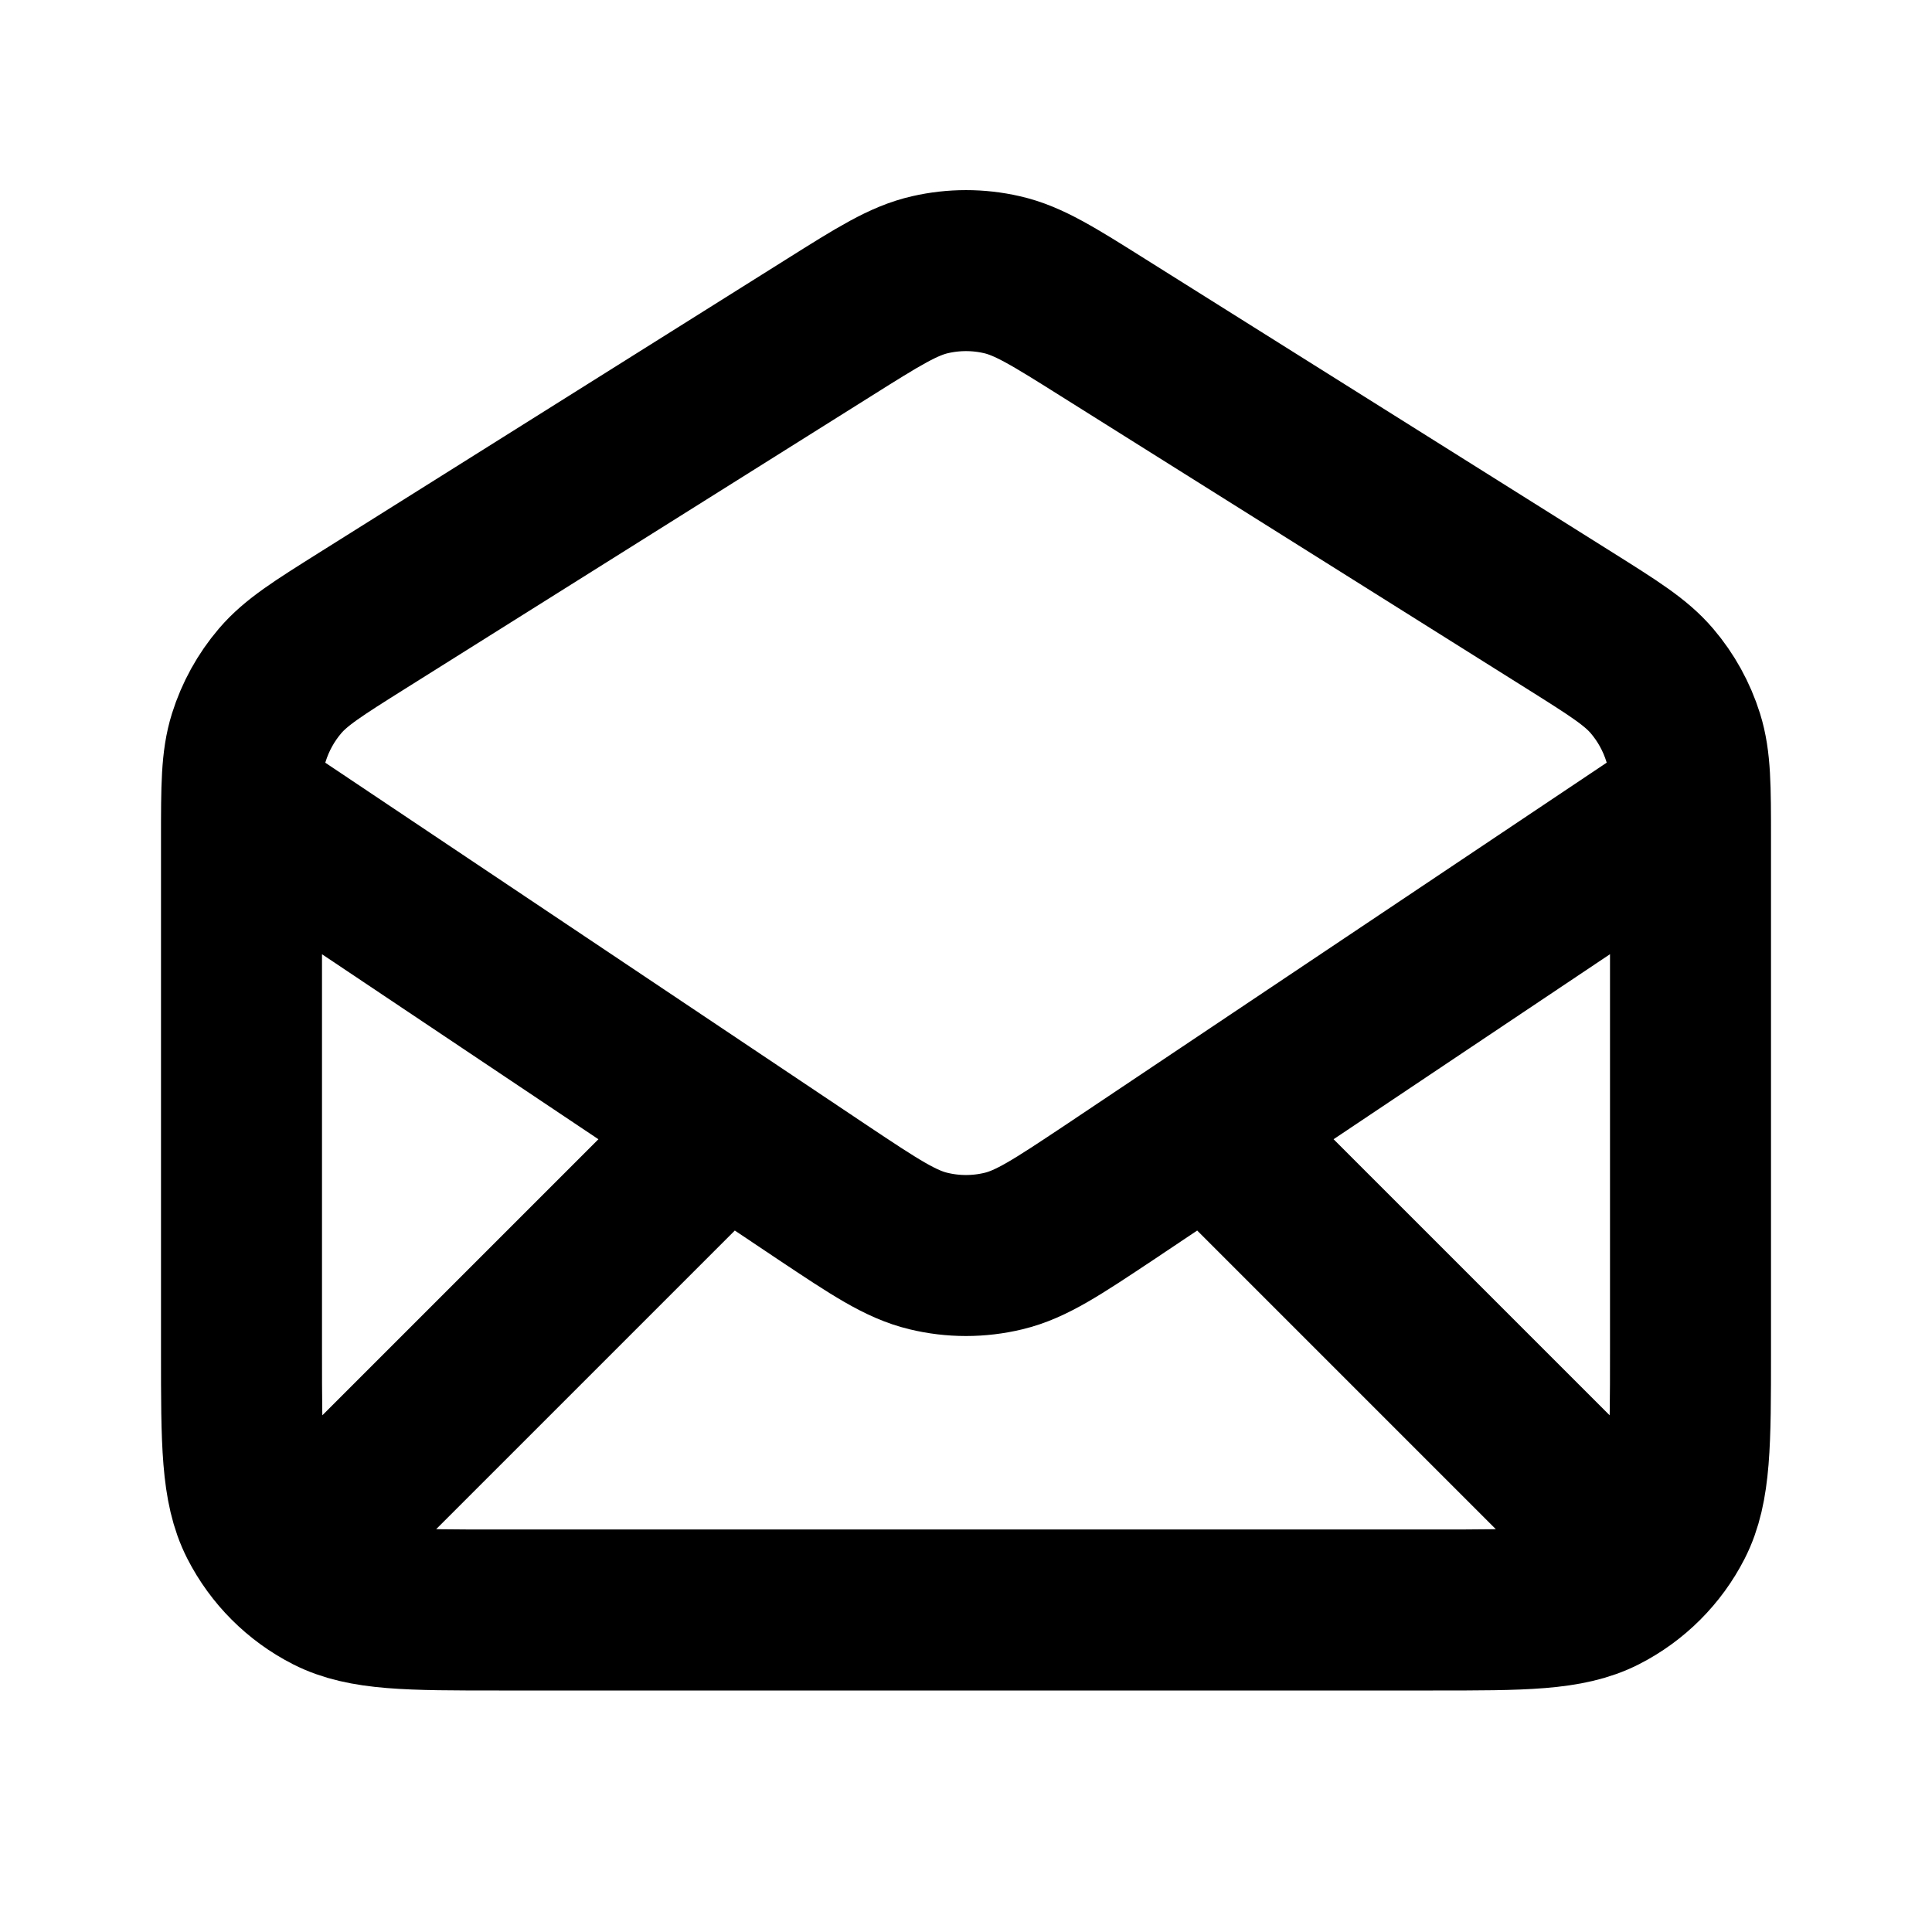
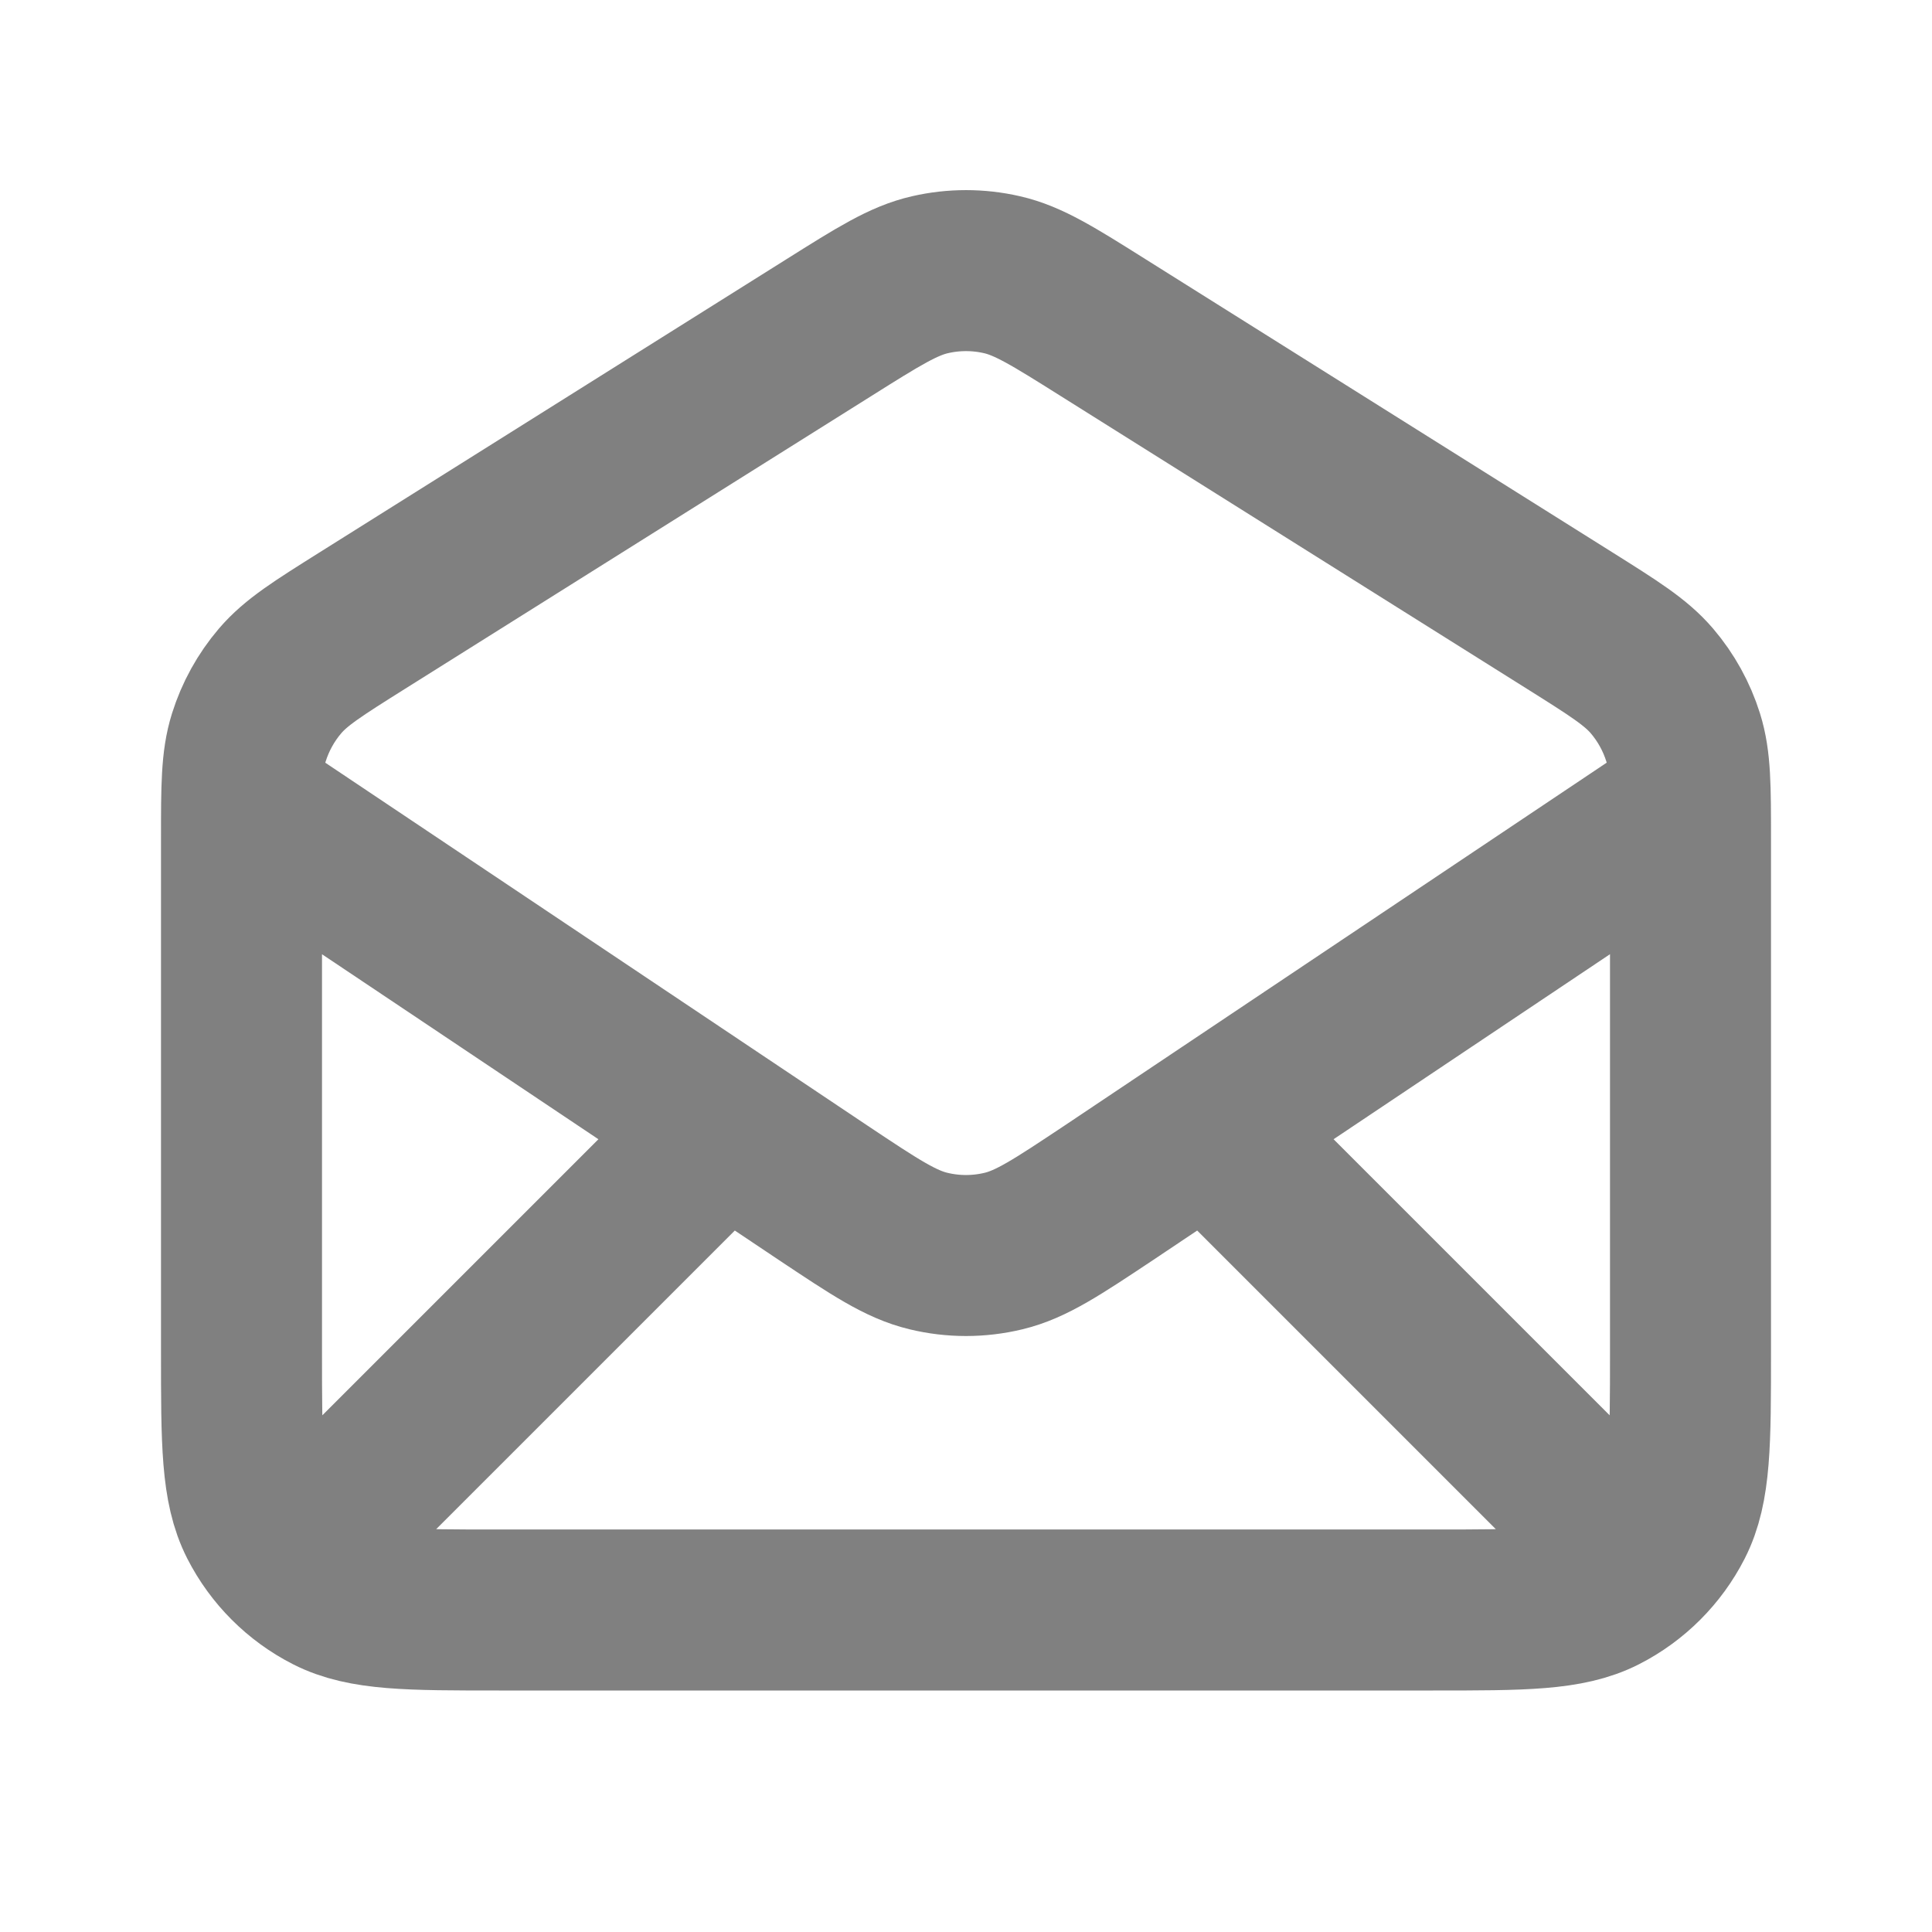
<svg xmlns="http://www.w3.org/2000/svg" width="800px" height="800px" viewBox="0 0 24 24" fill="none">
-   <path d="M4 19L9 14M20 19L15 14M3.028 10L10.225 14.817C10.866 15.244 11.187 15.458 11.534 15.541C11.84 15.615 12.159 15.615 12.466 15.541C12.812 15.458 13.133 15.244 13.775 14.817L20.971 10M10.298 4.069L4.498 7.711C3.951 8.055 3.678 8.226 3.479 8.459C3.304 8.664 3.172 8.903 3.091 9.161C3 9.452 3 9.775 3 10.421V16.8C3 17.92 3 18.48 3.218 18.908C3.41 19.284 3.716 19.59 4.092 19.782C4.52 20 5.08 20 6.2 20H17.8C18.92 20 19.48 20 19.908 19.782C20.284 19.59 20.59 19.284 20.782 18.908C21 18.48 21 17.92 21 16.8V10.421C21 9.775 21 9.452 20.909 9.161C20.828 8.903 20.696 8.664 20.521 8.459C20.322 8.226 20.049 8.055 19.502 7.711L13.702 4.069C13.085 3.681 12.776 3.487 12.445 3.412C12.152 3.345 11.848 3.345 11.555 3.412C11.224 3.487 10.915 3.681 10.298 4.069Z" stroke="#000000" stroke-width="2" stroke-linecap="round" stroke-linejoin="round" />
+   <path d="M4 19L9 14M20 19L15 14M3.028 10L10.225 14.817C10.866 15.244 11.187 15.458 11.534 15.541C11.84 15.615 12.159 15.615 12.466 15.541C12.812 15.458 13.133 15.244 13.775 14.817L20.971 10M10.298 4.069L4.498 7.711C3.951 8.055 3.678 8.226 3.479 8.459C3.304 8.664 3.172 8.903 3.091 9.161C3 9.452 3 9.775 3 10.421V16.8C3 17.92 3 18.48 3.218 18.908C3.41 19.284 3.716 19.59 4.092 19.782C4.52 20 5.08 20 6.2 20H17.8C18.92 20 19.48 20 19.908 19.782C20.284 19.59 20.59 19.284 20.782 18.908C21 18.48 21 17.92 21 16.8V10.421C21 9.775 21 9.452 20.909 9.161C20.828 8.903 20.696 8.664 20.521 8.459C20.322 8.226 20.049 8.055 19.502 7.711L13.702 4.069C13.085 3.681 12.776 3.487 12.445 3.412C12.152 3.345 11.848 3.345 11.555 3.412C11.224 3.487 10.915 3.681 10.298 4.069Z" stroke="grey" stroke-width="2" stroke-linecap="round" stroke-linejoin="round" />
</svg>
